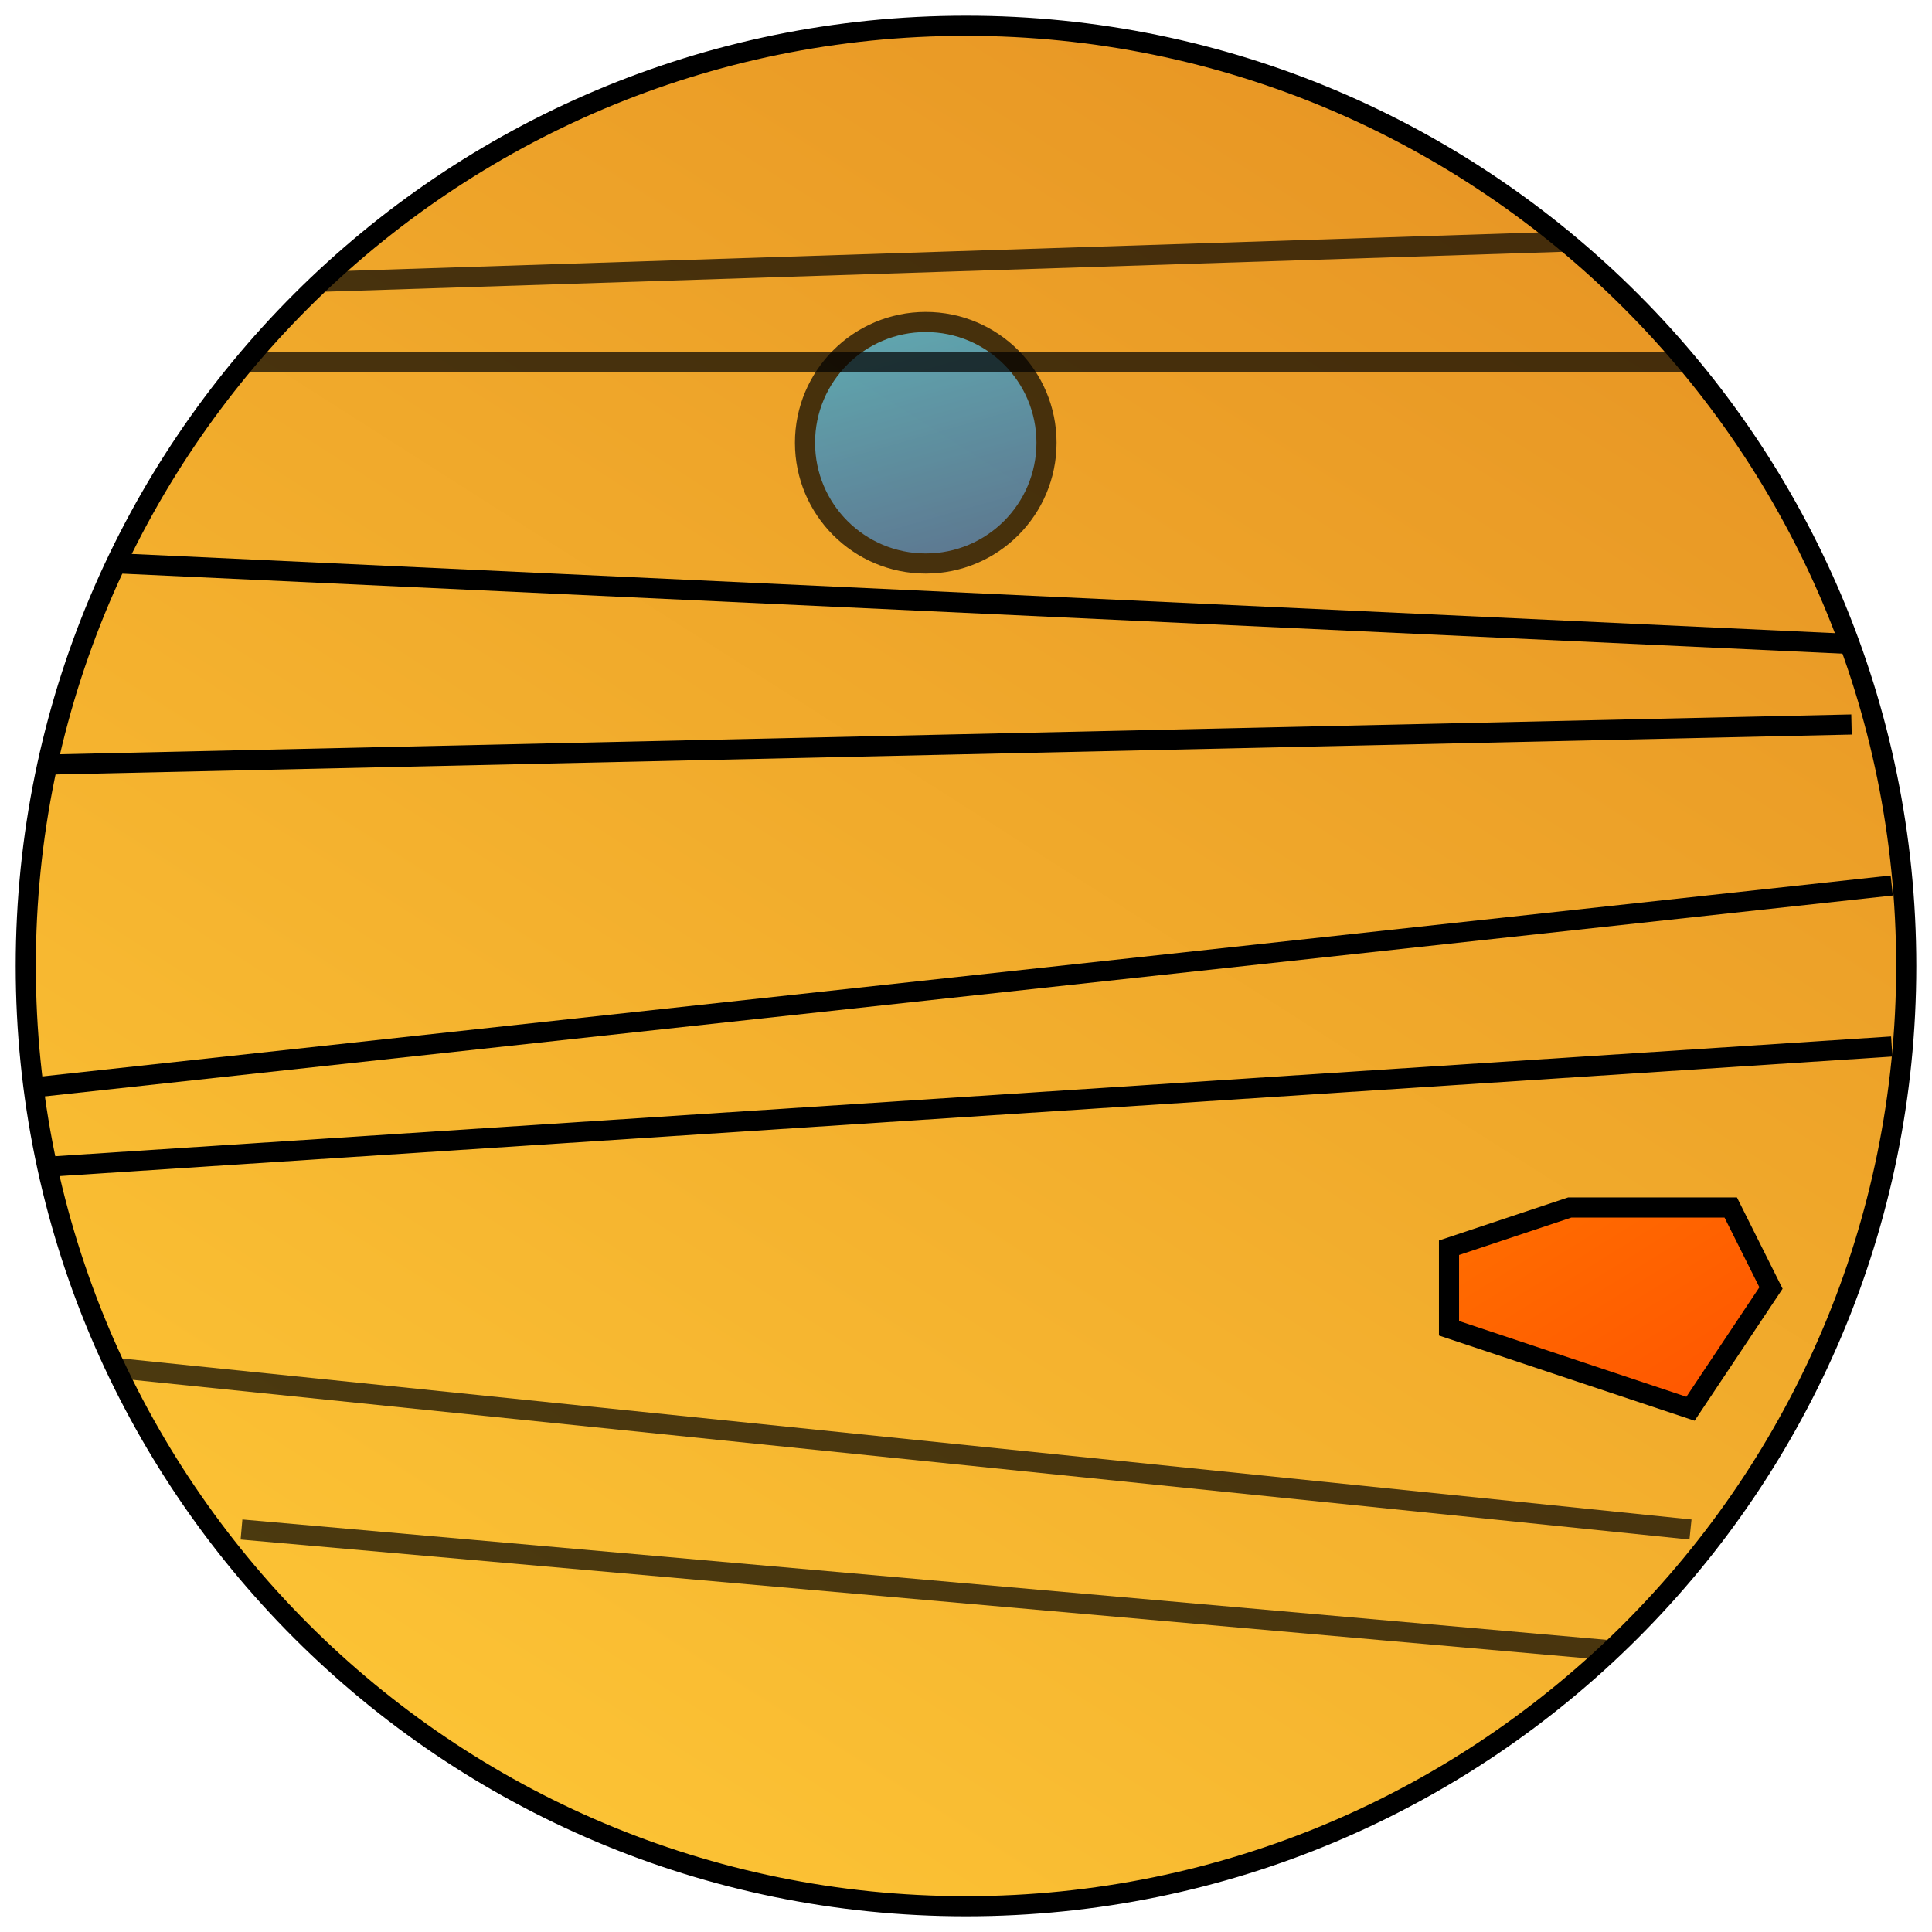
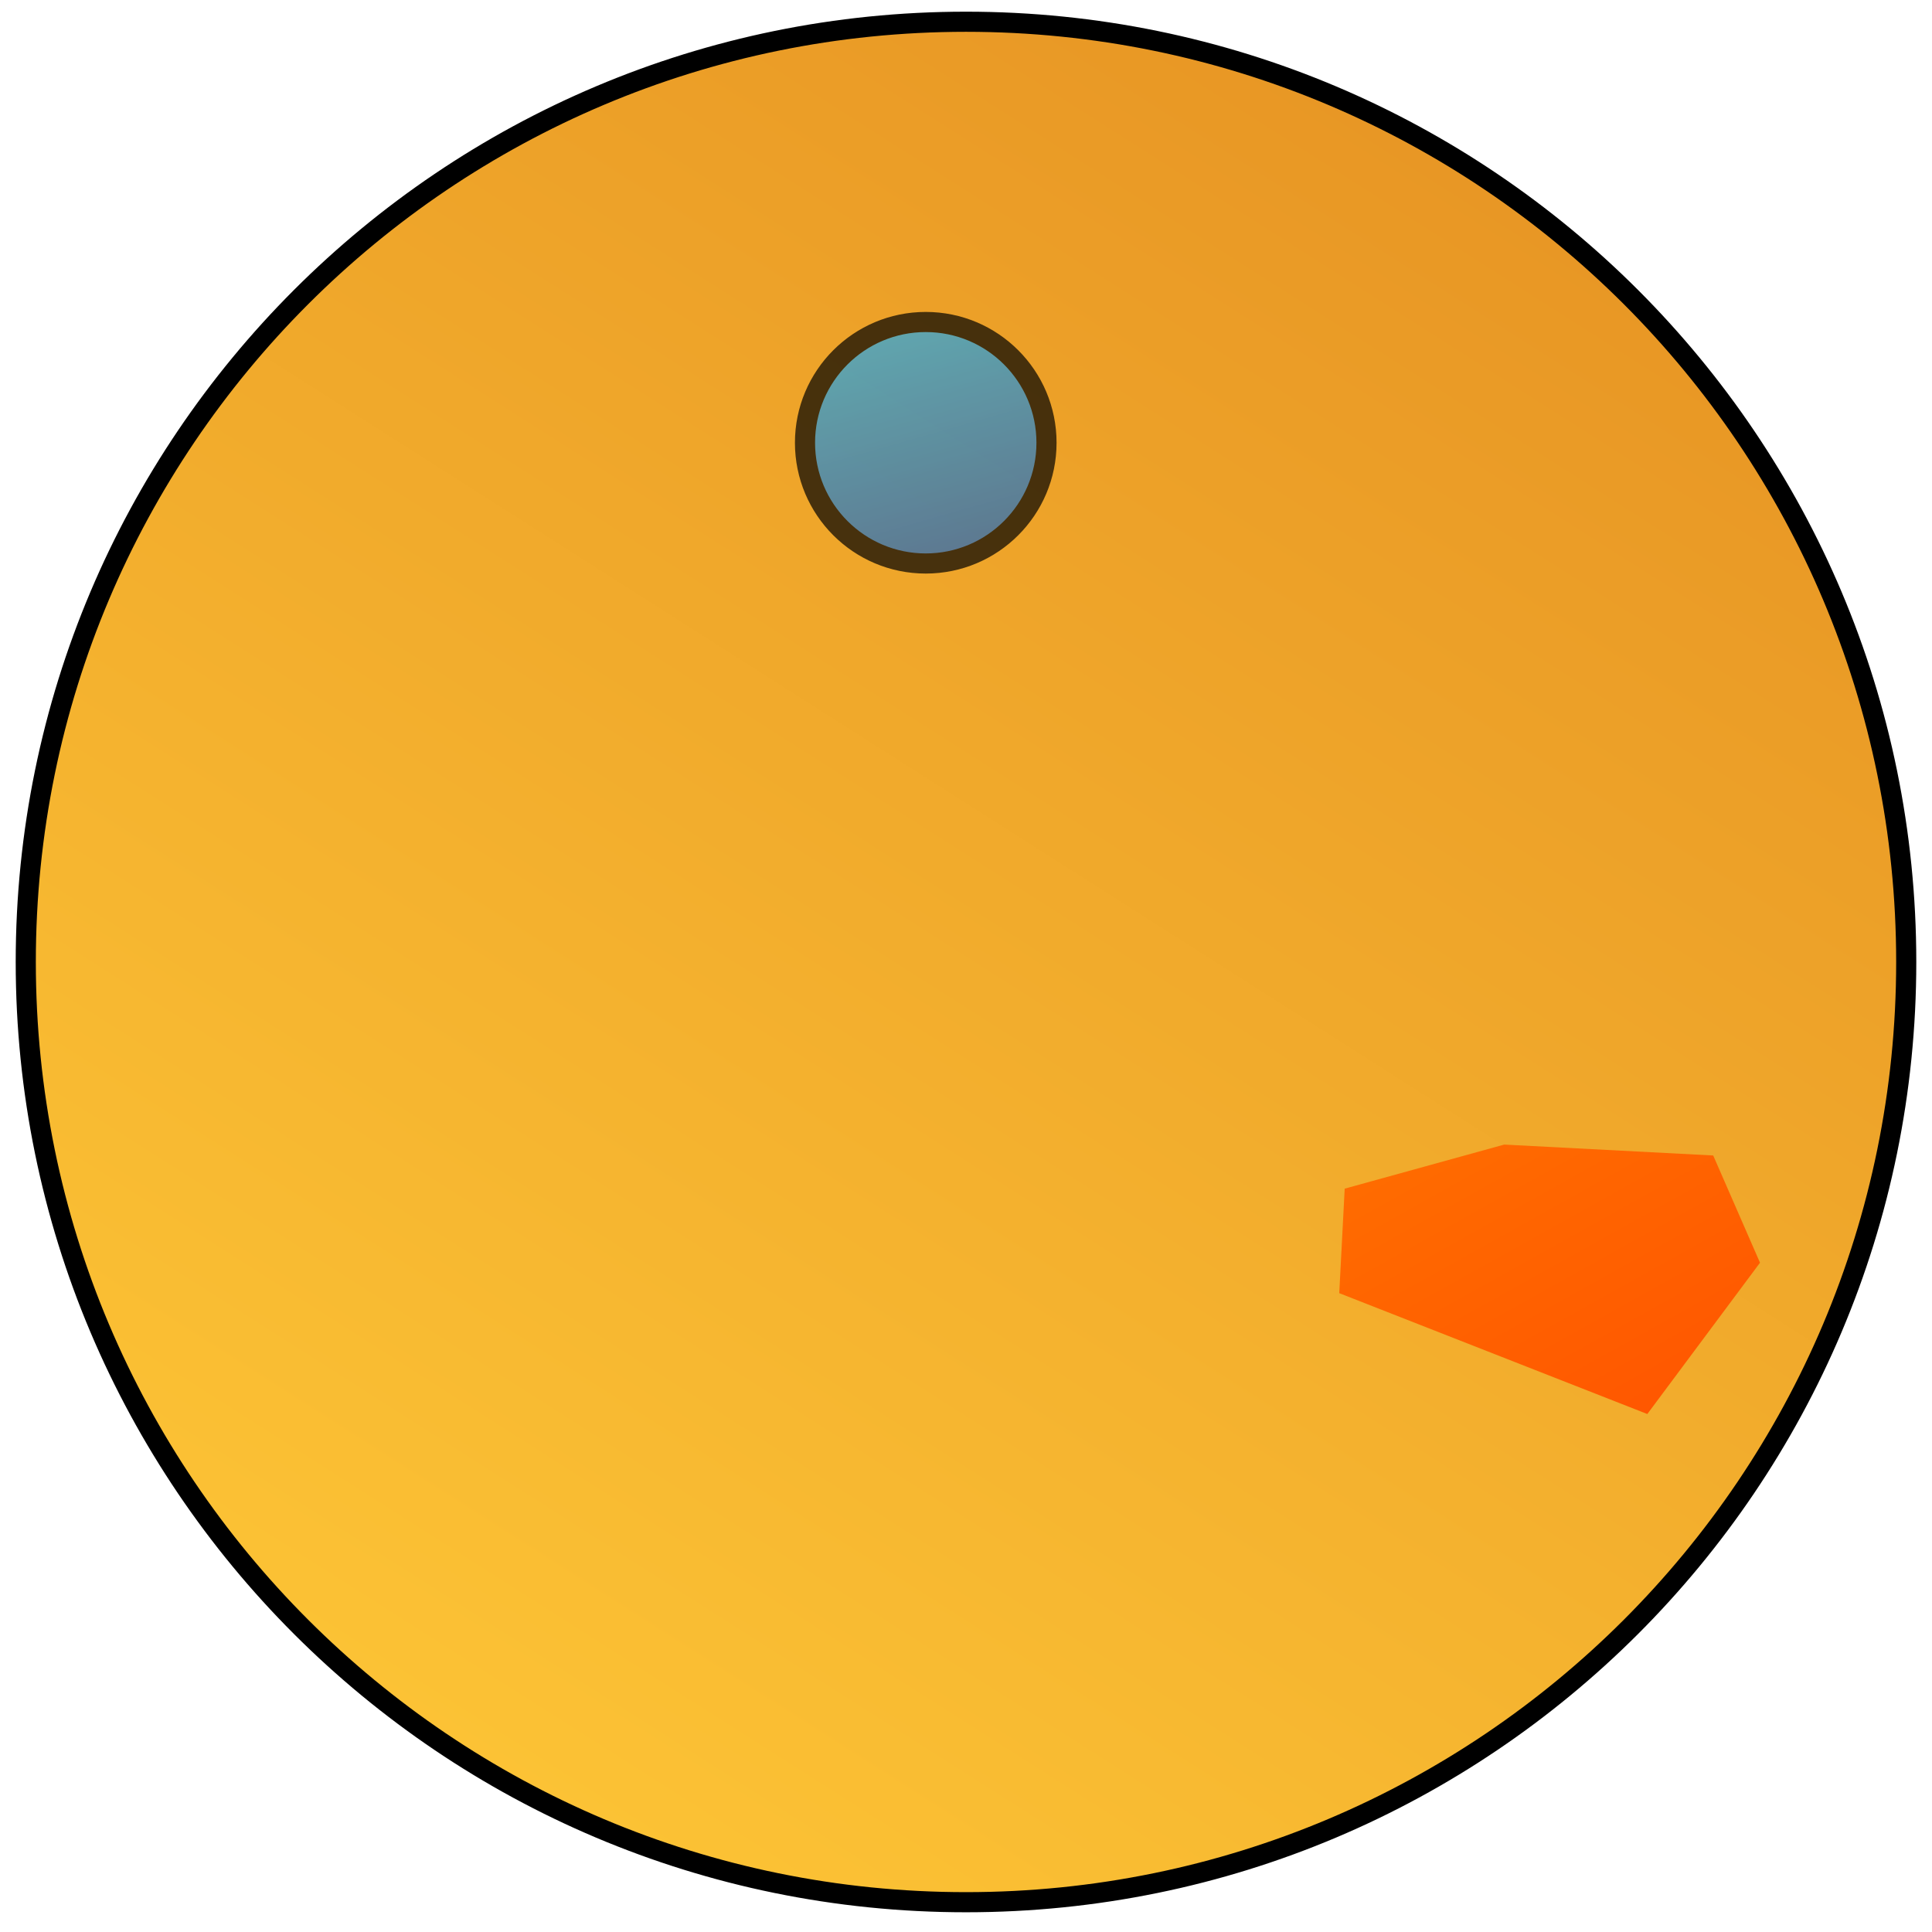
<svg xmlns="http://www.w3.org/2000/svg" width="480" height="480">
  <defs>
-     <linearGradient id="svg_5" x1="0" y1="0" x2="1" y2="1">
-       <stop offset="0" stop-color="#00ffb2" />
-       <stop offset="1" stop-color="#00ff04" />
+     <linearGradient y2="1" x2="1" y1="0" x1="0" id="svg_5">
+       <stop stop-color="#00ffb2" offset="0" />
+       <stop stop-color="#00ff04" offset="1" />
    </linearGradient>
-     <linearGradient id="svg_6" x1="0.512" y1="0" x2="1" y2="1">
-       <stop offset="0" stop-color="#00ffb2" />
-       <stop offset="1" stop-color="#00ff04" />
+     <linearGradient y2="1" x2="1" y1="0" x1="0.512" id="svg_6">
+       <stop stop-color="#00ffb2" offset="0" />
+       <stop stop-color="#00ff04" offset="1" />
    </linearGradient>
-     <linearGradient id="svg_7" x1="0.539" y1="0.984" x2="0.773" y2="0.008">
-       <stop offset="0" stop-color="#00ffb2" />
-       <stop offset="1" stop-color="#00ff04" />
+     <linearGradient y2="0.008" x2="0.773" y1="0.984" x1="0.539" id="svg_7">
+       <stop stop-color="#00ffb2" offset="0" />
+       <stop stop-color="#00ff04" offset="1" />
    </linearGradient>
-     <linearGradient id="svg_8" x1="0.539" y1="0.984" x2="0.773" y2="0.008">
-       <stop offset="0" stop-color="#00e9ff" />
-       <stop offset="1" stop-color="#00bbff" />
+     <linearGradient y2="0.008" x2="0.773" y1="0.984" x1="0.539" id="svg_8">
+       <stop stop-color="#00e9ff" offset="0" />
+       <stop stop-color="#00bbff" offset="1" />
    </linearGradient>
-     <linearGradient id="svg_9" x1="0.539" y1="0.984" x2="0.773" y2="0.008">
-       <stop offset="0" stop-color="#04ff00" />
-       <stop offset="1" stop-color="#94ff00" />
+     <linearGradient y2="0.008" x2="0.773" y1="0.984" x1="0.539" id="svg_9">
+       <stop stop-color="#04ff00" offset="0" />
+       <stop stop-color="#94ff00" offset="1" />
    </linearGradient>
-     <linearGradient id="svg_11" x1="0.414" y1="0.066" x2="0.641" y2="0.957">
-       <stop offset="0" stop-color="#04ff00" />
-       <stop offset="1" stop-color="#94ff00" />
+     <linearGradient y2="0.957" x2="0.641" y1="0.066" x1="0.414" id="svg_11">
+       <stop stop-color="#04ff00" offset="0" />
+       <stop stop-color="#94ff00" offset="1" />
    </linearGradient>
-     <linearGradient id="svg_14" x1="0.539" y1="0.984" x2="0.773" y2="0.008">
-       <stop offset="0" stop-color="#dbdbdb" />
-       <stop offset="1" stop-color="#ffffff" />
+     <linearGradient y2="0.008" x2="0.773" y1="0.984" x1="0.539" id="svg_14">
+       <stop stop-color="#dbdbdb" offset="0" />
+       <stop stop-color="#ffffff" offset="1" />
    </linearGradient>
-     <linearGradient id="svg_24" x1="0.539" y1="0.984" x2="0.262" y2="0.016">
-       <stop offset="0" stop-color="#a05000" />
-       <stop offset="1" stop-color="#e29b00" />
+     <linearGradient y2="0.016" x2="0.262" y1="0.984" x1="0.539" id="svg_24">
+       <stop stop-color="#a05000" offset="0" />
+       <stop stop-color="#e29b00" offset="1" />
    </linearGradient>
-     <linearGradient id="svg_25" x1="0.539" y1="0.984" x2="0.262" y2="0.016">
-       <stop offset="0" stop-color="#8e8e8e" />
-       <stop offset="1" stop-color="#666666" />
+     <linearGradient y2="0.016" x2="0.262" y1="0.984" x1="0.539" id="svg_25">
+       <stop stop-color="#8e8e8e" offset="0" />
+       <stop stop-color="#666666" offset="1" />
    </linearGradient>
-     <linearGradient id="svg_26" x1="0.539" y1="0.984" x2="0.262" y2="0.016">
-       <stop offset="0" stop-color="#aa3a0d" />
-       <stop offset="1" stop-color="#d13b2e" />
+     <linearGradient y2="0.016" x2="0.262" y1="0.984" x1="0.539" id="svg_26">
+       <stop stop-color="#aa3a0d" offset="0" />
+       <stop stop-color="#d13b2e" offset="1" />
    </linearGradient>
-     <linearGradient id="svg_27" x1="0.539" y1="0.984" x2="0.262" y2="0.016">
-       <stop offset="0" stop-color="#aa3a0d" />
-       <stop offset="1" stop-color="#d13b2e" />
+     <linearGradient y2="0.016" x2="0.262" y1="0.984" x1="0.539" id="svg_27">
+       <stop stop-color="#aa3a0d" offset="0" />
+       <stop stop-color="#d13b2e" offset="1" />
    </linearGradient>
-     <linearGradient id="svg_31" x1="0.539" y1="0.984" x2="0.262" y2="0.016">
-       <stop offset="0" stop-color="#8c5d24" />
-       <stop offset="1" stop-color="#ce812f" />
+     <linearGradient y2="0.016" x2="0.262" y1="0.984" x1="0.539" id="svg_31">
+       <stop stop-color="#8c5d24" offset="0" />
+       <stop stop-color="#ce812f" offset="1" />
    </linearGradient>
-     <linearGradient id="svg_32" x1="0.539" y1="0.984" x2="0.262" y2="0.016">
-       <stop offset="0" stop-color="#8c5d24" />
-       <stop offset="1" stop-color="#ce812f" />
+     <linearGradient y2="0.016" x2="0.262" y1="0.984" x1="0.539" id="svg_32">
+       <stop stop-color="#8c5d24" offset="0" />
+       <stop stop-color="#ce812f" offset="1" />
    </linearGradient>
-     <linearGradient id="svg_34" x1="0.539" y1="0.984" x2="0.262" y2="0.016">
-       <stop offset="0" stop-color="#8c5d24" />
-       <stop offset="1" stop-color="#ce812f" />
+     <linearGradient y2="0.016" x2="0.262" y1="0.984" x1="0.539" id="svg_34">
+       <stop stop-color="#8c5d24" offset="0" />
+       <stop stop-color="#ce812f" offset="1" />
    </linearGradient>
-     <linearGradient id="svg_35" x1="0.539" y1="0.984" x2="0.262" y2="0.016">
-       <stop offset="0" stop-color="#8c5d24" />
-       <stop offset="1" stop-color="#ce812f" />
+     <linearGradient y2="0.016" x2="0.262" y1="0.984" x1="0.539" id="svg_35">
+       <stop stop-color="#8c5d24" offset="0" />
+       <stop stop-color="#ce812f" offset="1" />
    </linearGradient>
-     <linearGradient y2="1" x2="1" y1="0" x1="0" id="svg_37">
-       <stop stop-color="#54220b" offset="0" />
-       <stop stop-color="#4c2313" offset="1" />
+     <linearGradient id="svg_37" x1="0" y1="0" x2="1" y2="1">
+       <stop offset="0" stop-color="#54220b" />
+       <stop offset="1" stop-color="#4c2313" />
    </linearGradient>
-     <linearGradient y2="1" x2="1" y1="0" x1="0" id="svg_38">
-       <stop stop-color="#54220b" offset="0" />
-       <stop stop-color="#4c2313" offset="1" />
+     <linearGradient id="svg_38" x1="0" y1="0" x2="1" y2="1">
+       <stop offset="0" stop-color="#54220b" />
+       <stop offset="1" stop-color="#4c2313" />
    </linearGradient>
-     <radialGradient r="0.5" cy="0.5" cx="0.5" id="svg_40">
+     <radialGradient id="svg_40" cx="0.5" cy="0.5" r="0.5">
+       <stop offset="0" stop-color="#ff0000" />
+       <stop offset="1" stop-color="#ffff00" />
+     </radialGradient>
+     <linearGradient y2="0.012" x2="0.262" y1="0.984" x1="0.539" id="svg_58">
+       <stop stop-color="#2066bc" offset="0" />
+       <stop stop-color="#23abea" offset="1" />
+     </linearGradient>
+     <radialGradient id="svg_66" cx="0.5" cy="0.5" r="0.5">
+       <stop offset="0" stop-color="#0050ff" />
+       <stop offset="1" stop-color="#0090ff" />
+     </radialGradient>
+     <radialGradient id="svg_68" cx="0.5" cy="0.5" r="0.5">
+       <stop offset="0" stop-color="#0050ff" />
+       <stop offset="1" stop-color="#007fff" />
+     </radialGradient>
+     <radialGradient id="svg_69" cx="0.5" cy="0.5" r="0.5">
+       <stop offset="0" stop-color="#0050ff" />
+       <stop offset="1" stop-color="#007fff" />
+     </radialGradient>
+     <radialGradient id="svg_70" cx="0.5" cy="0.5" r="0.5">
+       <stop offset="0" stop-color="#009dff" />
+       <stop offset="1" stop-color="#007fff" />
+     </radialGradient>
+     <linearGradient y2="1" x2="1" y1="0" x1="0" id="svg_76">
      <stop stop-color="#ff0000" offset="0" />
      <stop stop-color="#ffff00" offset="1" />
-     </radialGradient>
-     <linearGradient id="svg_58" x1="0.539" y1="0.984" x2="0.262" y2="0.012">
-       <stop offset="0" stop-color="#2066bc" />
-       <stop offset="1" stop-color="#23abea" />
    </linearGradient>
-     <radialGradient r="0.5" cy="0.5" cx="0.5" id="svg_66">
-       <stop stop-color="#0050ff" offset="0" />
-       <stop stop-color="#0090ff" offset="1" />
-     </radialGradient>
-     <radialGradient r="0.5" cy="0.5" cx="0.5" id="svg_68">
-       <stop stop-color="#0050ff" offset="0" />
-       <stop stop-color="#007fff" offset="1" />
-     </radialGradient>
-     <radialGradient r="0.5" cy="0.5" cx="0.5" id="svg_69">
-       <stop stop-color="#0050ff" offset="0" />
-       <stop stop-color="#007fff" offset="1" />
-     </radialGradient>
-     <radialGradient r="0.5" cy="0.5" cx="0.5" id="svg_70">
-       <stop stop-color="#009dff" offset="0" />
-       <stop stop-color="#007fff" offset="1" />
-     </radialGradient>
-     <linearGradient id="svg_76" x1="0" y1="0" x2="1" y2="1">
-       <stop offset="0" stop-color="#ff0000" />
-       <stop offset="1" stop-color="#ffff00" />
+     <linearGradient y2="0" x2="0.938" y1="0.984" x1="0.539" id="svg_77">
+       <stop stop-color="#fcc335" offset="0" />
+       <stop stop-color="#e8b022" offset="1" />
    </linearGradient>
-     <linearGradient id="svg_77" x1="0.539" y1="0.984" x2="0.938" y2="0">
-       <stop offset="0" stop-color="#fcc335" />
-       <stop offset="1" stop-color="#e8b022" />
+     <linearGradient y2="0" x2="0.938" y1="0.988" x1="0.309" id="svg_78">
+       <stop stop-color="#fcc335" offset="0" />
+       <stop stop-color="#e59022" offset="1" />
    </linearGradient>
-     <linearGradient id="svg_78" x1="0.309" y1="0.988" x2="0.938" y2="0">
-       <stop offset="0" stop-color="#fcc335" />
-       <stop offset="1" stop-color="#e59022" />
+     <linearGradient y2="1" x2="1" y1="0" x1="0" id="svg_79">
+       <stop stop-color="#ff8c00" offset="0" />
+       <stop stop-color="#ffff00" offset="1" />
    </linearGradient>
-     <linearGradient id="svg_79" x1="0" y1="0" x2="1" y2="1">
-       <stop offset="0" stop-color="#ff8c00" />
-       <stop offset="1" stop-color="#ffff00" />
+     <linearGradient y2="1" x2="1" y1="0" x1="0" id="svg_80">
+       <stop stop-color="#ff6e00" offset="0" />
+       <stop stop-color="#ffff00" offset="1" />
    </linearGradient>
-     <linearGradient id="svg_80" x1="0" y1="0" x2="1" y2="1">
-       <stop offset="0" stop-color="#ff6e00" />
-       <stop offset="1" stop-color="#ffff00" />
-     </linearGradient>
-     <linearGradient id="svg_81" x1="0" y1="0" x2="1" y2="1">
-       <stop offset="0" stop-color="#ff6e00" />
-       <stop offset="1" stop-color="#ff5400" />
+     <linearGradient y2="1" x2="1" y1="0" x1="0" id="svg_81">
+       <stop stop-color="#ff6e00" offset="0" />
+       <stop stop-color="#ff5400" offset="1" />
    </linearGradient>
  </defs>
  <g>
-     <path fill="url(#svg_78)" stroke="#000000" stroke-width="5" stroke-linejoin="null" stroke-linecap="null" d="m6.402,240c0,-129.06 104.538,-233.598 233.598,-233.598c129.06,0 233.598,104.538 233.598,233.598c0,129.06 -104.538,233.598 -233.598,233.598c-129.06,0 -233.598,-104.538 -233.598,-233.598z" id="svg_4" />
-     <rect fill="#FF0000" stroke="#000000" stroke-width="5" x="564" y="233" width="1" height="0" id="svg_2" />
-     <rect fill="#FF0000" stroke="#000000" stroke-width="5" x="105" y="78" width="0" height="1" id="svg_3" />
-     <ellipse rx="30" id="svg_60" cy="110" cx="230" opacity="0.7" stroke-linecap="null" stroke-linejoin="null" stroke-width="5" stroke="#000000" fill="url(#svg_58)" />
-     <ellipse id="svg_61" cy="130" cx="240" opacity="0.7" stroke-linecap="null" stroke-linejoin="null" stroke-width="5" stroke="#000000" fill="url(#svg_58)" />
-     <line id="svg_62" y2="410" x2="400" y1="380" x1="60" opacity="0.7" stroke-linecap="null" stroke-linejoin="null" stroke-width="5" stroke="#000000" fill="none" />
-     <line id="svg_63" y2="340" x2="30" y1="380" x1="420" opacity="0.7" stroke-linecap="null" stroke-linejoin="null" stroke-width="5" stroke="#000000" fill="none" />
-     <line id="svg_64" y2="90" x2="420" y1="90" x1="60" opacity="0.7" stroke-linecap="null" stroke-linejoin="null" stroke-width="5" stroke="#000000" fill="none" />
-     <line id="svg_65" y2="70" x2="80" y1="60" x1="390" opacity="0.7" stroke-linecap="null" stroke-linejoin="null" stroke-width="5" stroke="#000000" fill="none" />
-     <line fill="none" stroke="#000000" stroke-width="5" stroke-linejoin="null" stroke-linecap="null" x1="10" y1="290" x2="470" y2="260" id="svg_71" />
-     <line fill="none" stroke="#000000" stroke-width="5" stroke-linejoin="null" stroke-linecap="null" x1="470" y1="220" x2="10" y2="270" id="svg_72" />
-     <line fill="none" stroke="#000000" stroke-width="5" stroke-linejoin="null" stroke-linecap="null" x1="10" y1="190" x2="460" y2="180" id="svg_73" />
-     <line fill="none" stroke="#000000" stroke-width="5" stroke-linejoin="null" stroke-linecap="null" x1="460" y1="160" x2="30" y2="140" id="svg_74" />
-     <path fill="url(#svg_81)" stroke="#000000" stroke-width="5" stroke-linejoin="null" stroke-linecap="null" d="m390,300l40,0l10,20l-20,30l-60,-20l0,-20l30,-10z" id="svg_75" />
+     <path id="svg_4" d="m6.402,239c0,-129.06 104.538,-233.598 233.598,-233.598c129.06,0 233.598,104.538 233.598,233.598c0,129.06 -104.538,233.598 -233.598,233.598c-129.06,0 -233.598,-104.538 -233.598,-233.598z" stroke-linecap="null" stroke-linejoin="null" stroke-width="5" stroke="#000000" fill="url(#svg_78)" />
+     <rect id="svg_2" height="0" width="1" y="233" x="564" stroke-width="5" stroke="#000000" fill="#FF0000" />
+     <rect id="svg_3" height="1" width="0" y="78" x="105" stroke-width="5" stroke="#000000" fill="#FF0000" />
+     <ellipse fill="url(#svg_58)" stroke="#000000" stroke-width="5" stroke-linejoin="null" stroke-linecap="null" opacity="0.7" cx="230" cy="110" id="svg_60" rx="30" />
+     <ellipse fill="url(#svg_58)" stroke="#000000" stroke-width="5" stroke-linejoin="null" stroke-linecap="null" opacity="0.7" cx="240" cy="130" id="svg_61" />
+     <path transform="rotate(2.986637 385,317.5) " id="svg_75" d="m372,285l52,0l13,26l-26,39l-78,-26l0,-26l39,-13z" stroke-linecap="null" stroke-linejoin="null" stroke-width="0" stroke="#000000" fill="url(#svg_81)" />
  </g>
</svg>
